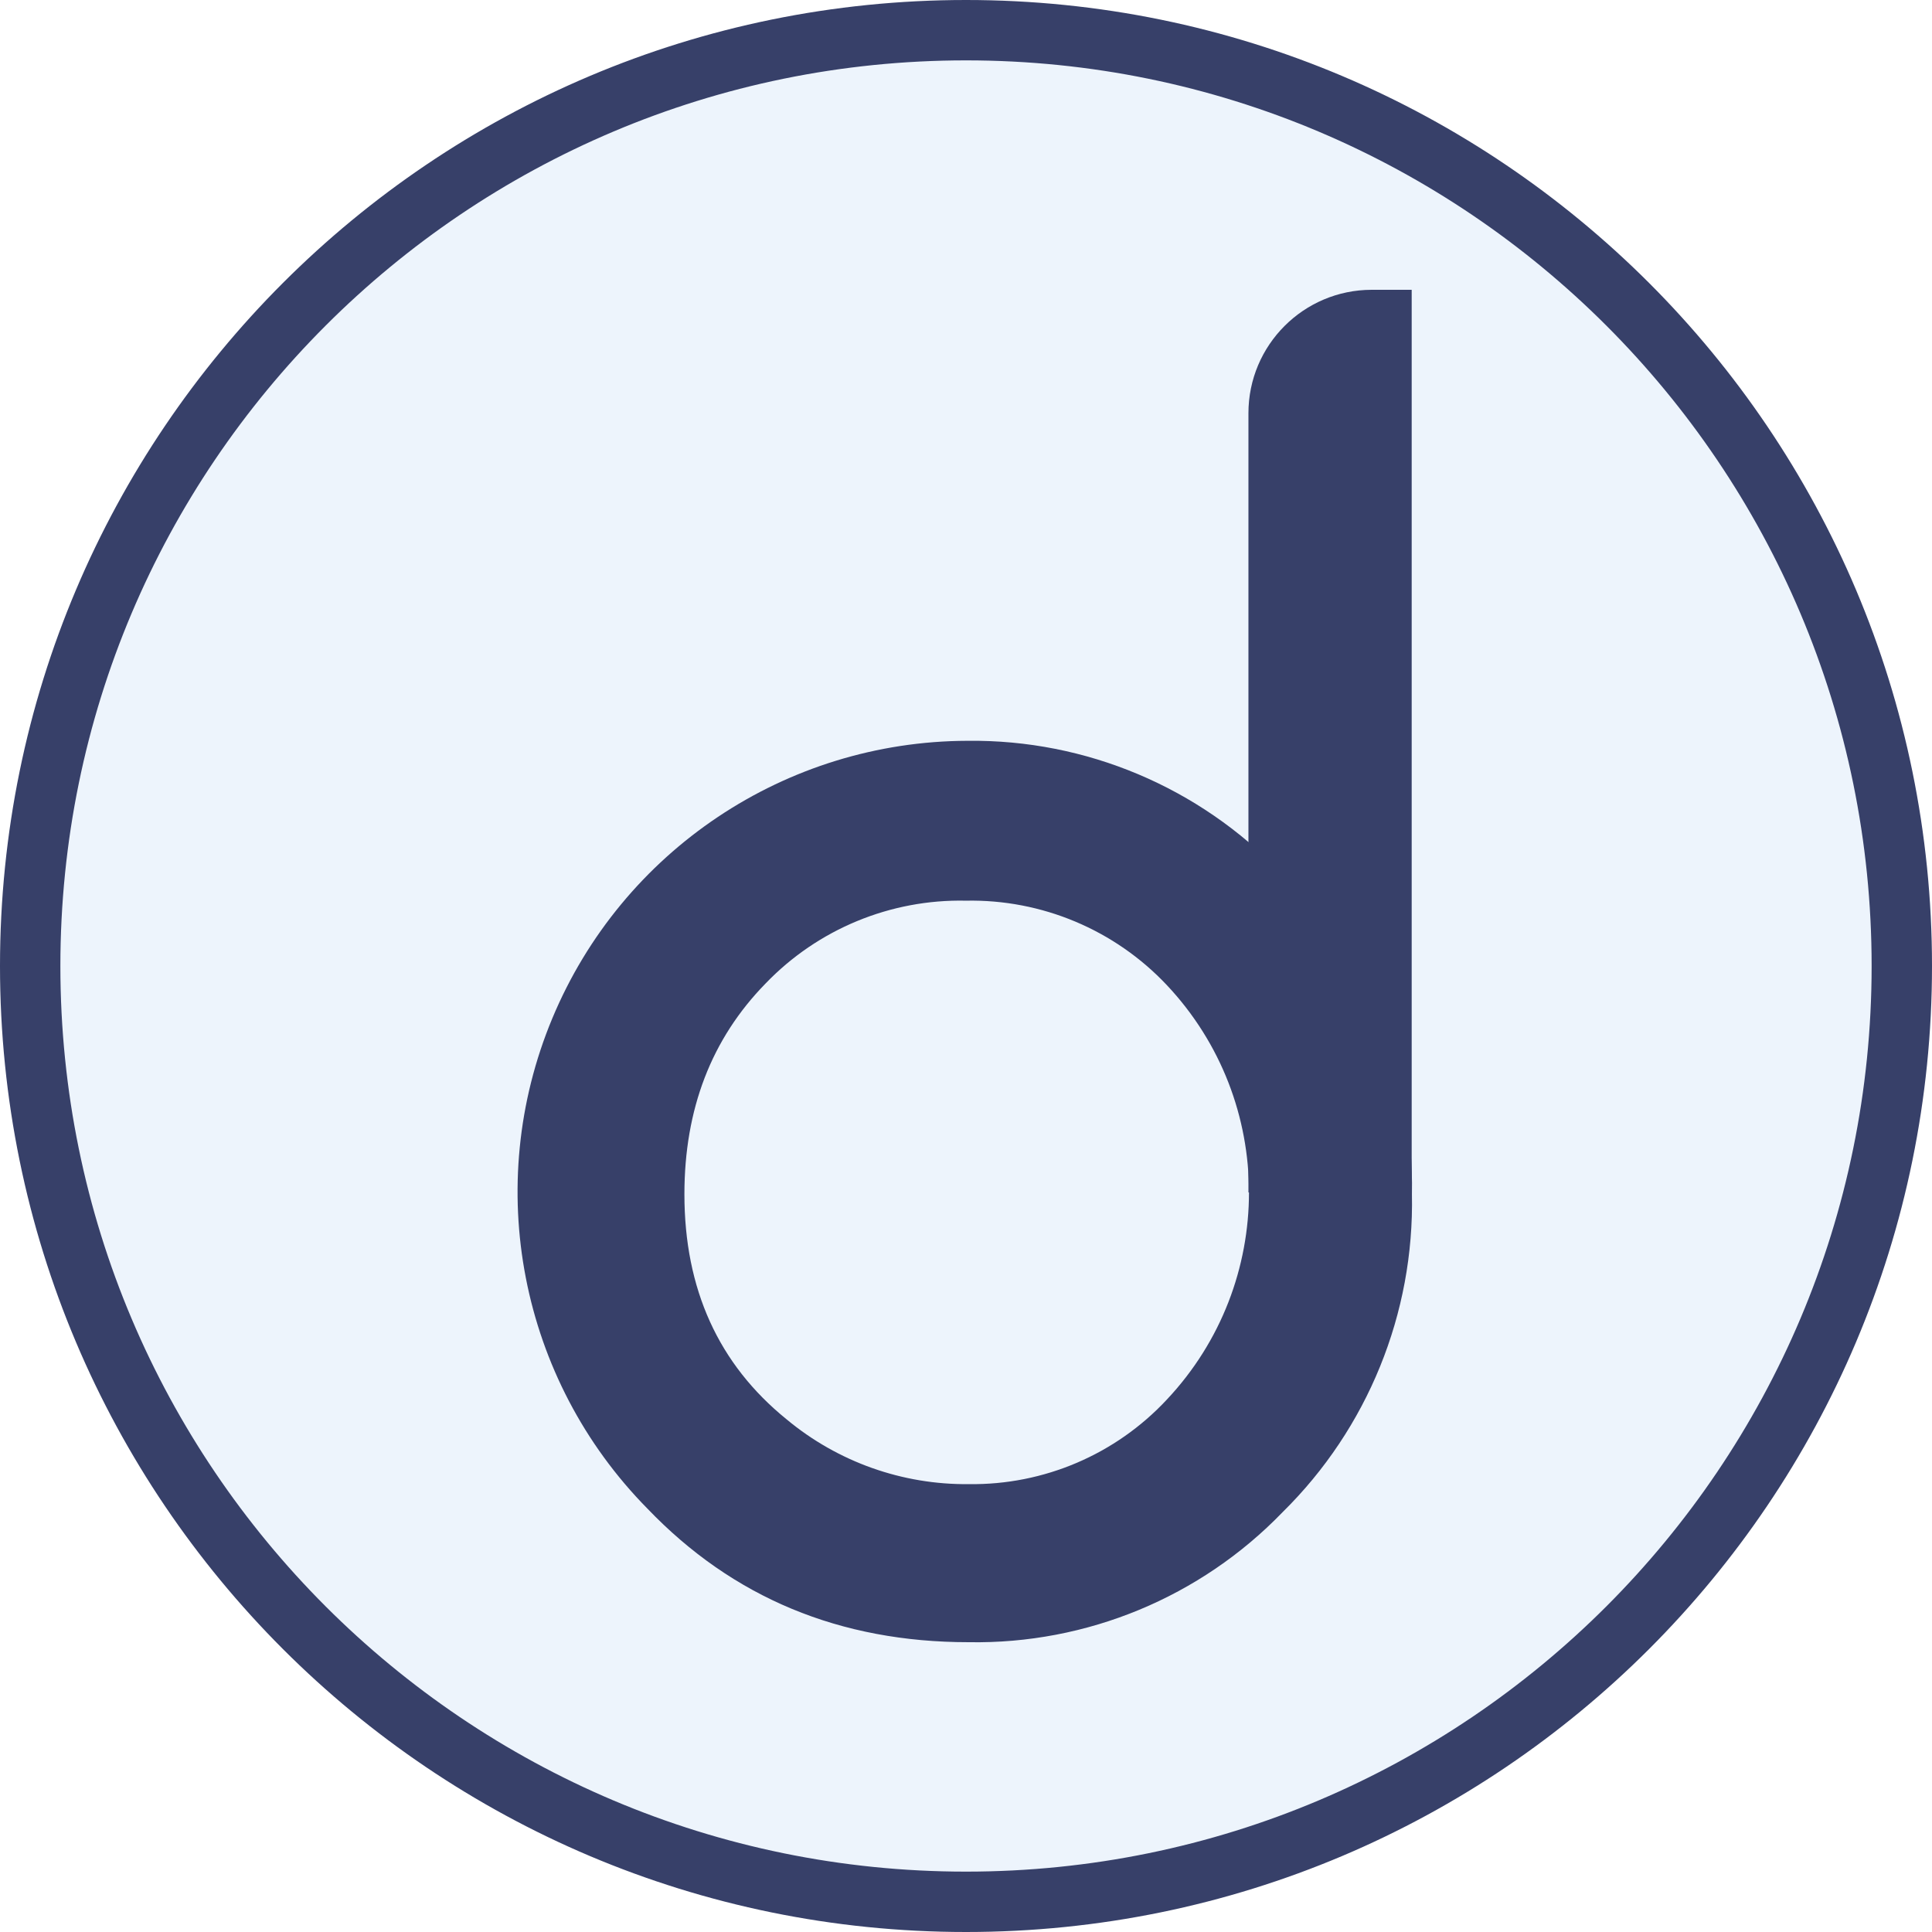
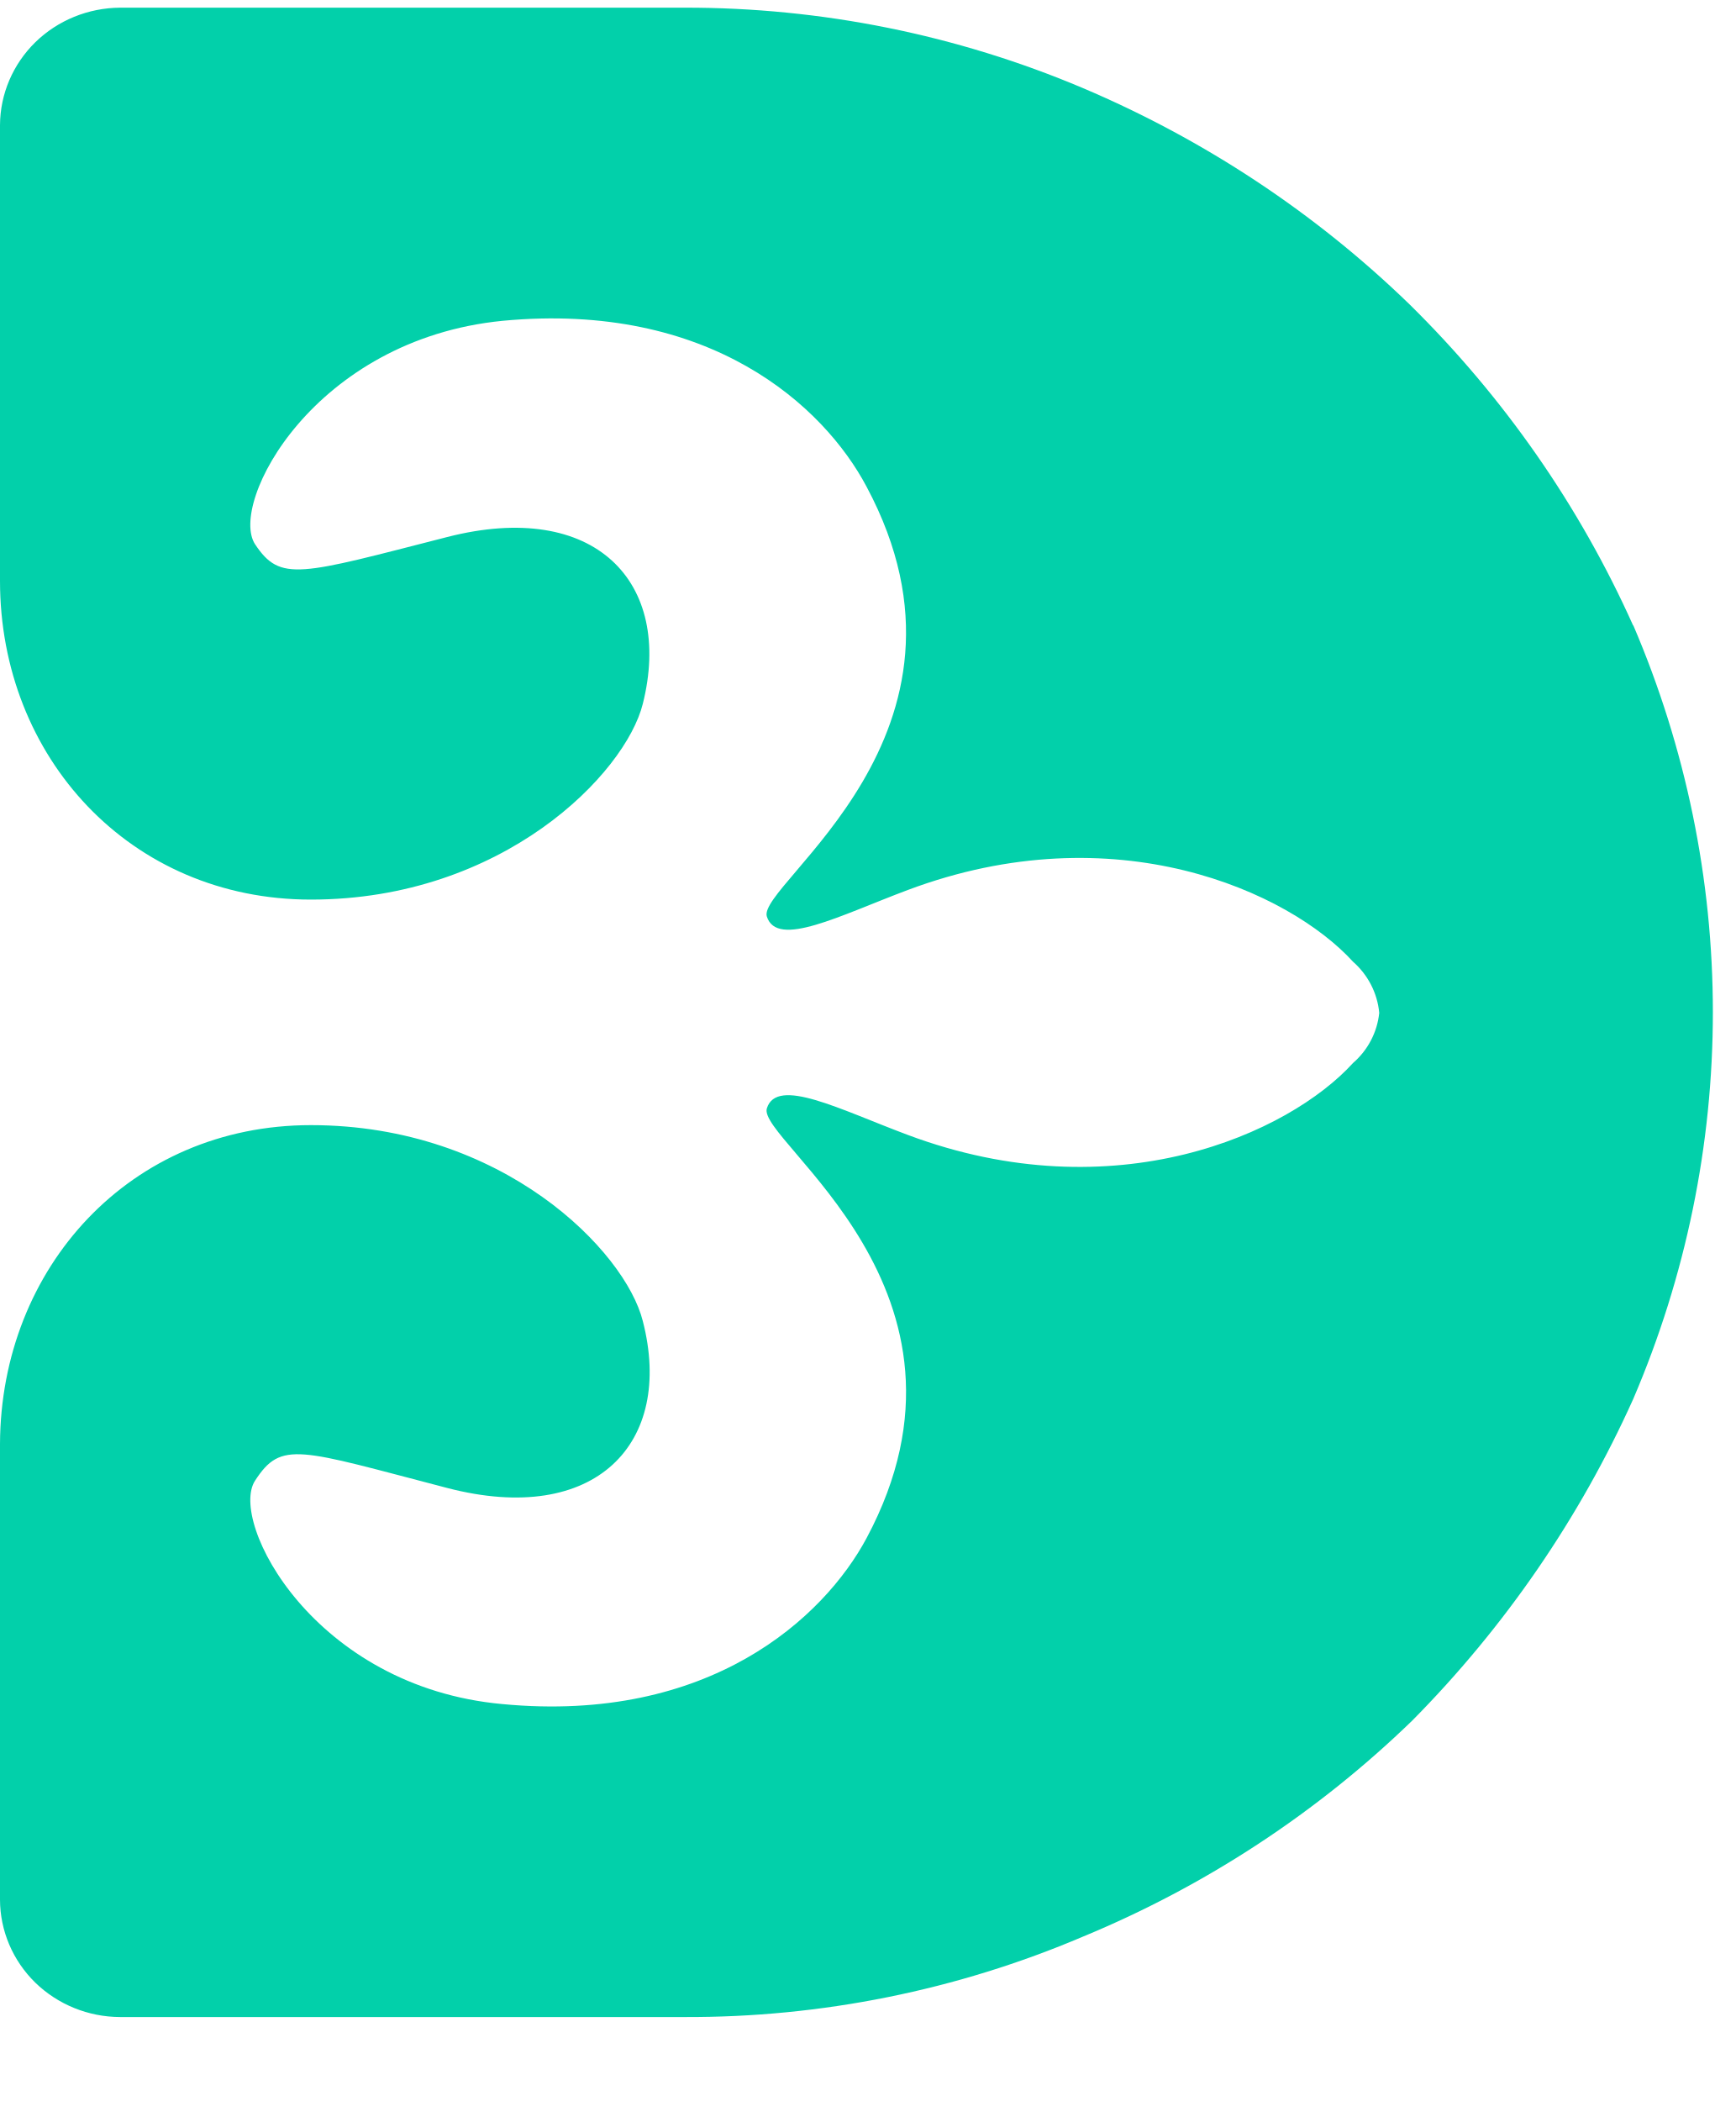
- <svg xmlns="http://www.w3.org/2000/svg" id="Слой_1" data-name="Слой 1" viewBox="0 0 160 160">
-   <defs>
-     <style>.cls-1{fill:#edf4fc;stroke:#374069;stroke-miterlimit:10;stroke-width:5px;}.cls-2{fill:#374069;}</style>
-   </defs>
-   <circle class="cls-1" cx="80" cy="80" r="77.5" />
-   <path class="cls-2" d="M706.4,365.84a35.3,35.3,0,0,1,25.94,10.92,36.37,36.37,0,0,1,10.85,26.63,35.92,35.92,0,0,1-10.71,26.33,35.28,35.28,0,0,1-26,10.77q-16,0-26.6-11.06a37.36,37.36,0,0,1,26.5-63.59Zm-.15,13.24a22.35,22.35,0,0,0-16.59,6.86q-6.72,6.87-6.72,17.45,0,11.79,8.47,18.65a23.21,23.21,0,0,0,15.09,5.36,22,22,0,0,0,16.39-7,25.05,25.05,0,0,0,0-34.33A22.25,22.25,0,0,0,706.25,379.08Z" transform="translate(-626.26 -304.49)" />
-   <path class="cls-2" d="M113.6,24h3.31a0,0,0,0,1,0,0V98.75a0,0,0,0,1,0,0H103.39a0,0,0,0,1,0,0V34.22A10.22,10.22,0,0,1,113.6,24Z" />
+ <svg xmlns="http://www.w3.org/2000/svg" width="19" height="23" viewBox="0 0 19 23" fill="none">
+   <path d="M17.882 6.85C17.295 5.539 16.464 4.346 15.432 3.331C14.401 2.331 13.188 1.529 11.856 0.964C10.478 0.381 8.992 0.081 7.491 0.084H1.316C0.967 0.086 0.633 0.222 0.387 0.462C0.141 0.703 0.002 1.029 0 1.369V6.054V6.359C0 8.288 1.425 9.848 3.404 9.848C5.508 9.848 6.847 8.469 7.038 7.705C7.373 6.372 6.514 5.464 4.896 5.879C3.278 6.293 3.071 6.377 2.792 5.957C2.503 5.509 3.435 3.716 5.502 3.512C7.774 3.297 9.021 4.446 9.488 5.328C10.932 8.03 8.285 9.682 8.396 10.033C8.507 10.384 9.195 10.022 9.939 9.743C12.209 8.892 14.114 9.76 14.814 10.528C14.979 10.673 15.081 10.873 15.101 11.088C15.079 11.3 14.977 11.496 14.814 11.637C14.114 12.407 12.209 13.274 9.939 12.424C9.195 12.146 8.505 11.783 8.396 12.134C8.287 12.486 10.932 14.135 9.488 16.838C9.021 17.71 7.767 18.87 5.502 18.655C3.435 18.468 2.503 16.657 2.792 16.21C3.081 15.764 3.268 15.865 4.896 16.289C6.524 16.713 7.382 15.796 7.038 14.462C6.847 13.698 5.508 12.317 3.404 12.317C1.425 12.317 0.008 13.877 0 15.807V20.796C0.001 21.137 0.14 21.463 0.386 21.704C0.633 21.944 0.967 22.08 1.316 22.081H7.491C8.993 22.087 10.479 21.787 11.856 21.201C13.201 20.645 14.424 19.842 15.461 18.837C16.475 17.813 17.295 16.62 17.882 15.315C18.457 13.974 18.754 12.534 18.754 11.08C18.754 9.625 18.457 8.186 17.882 6.844V6.85Z" fill="#02D0AA" />
</svg>
